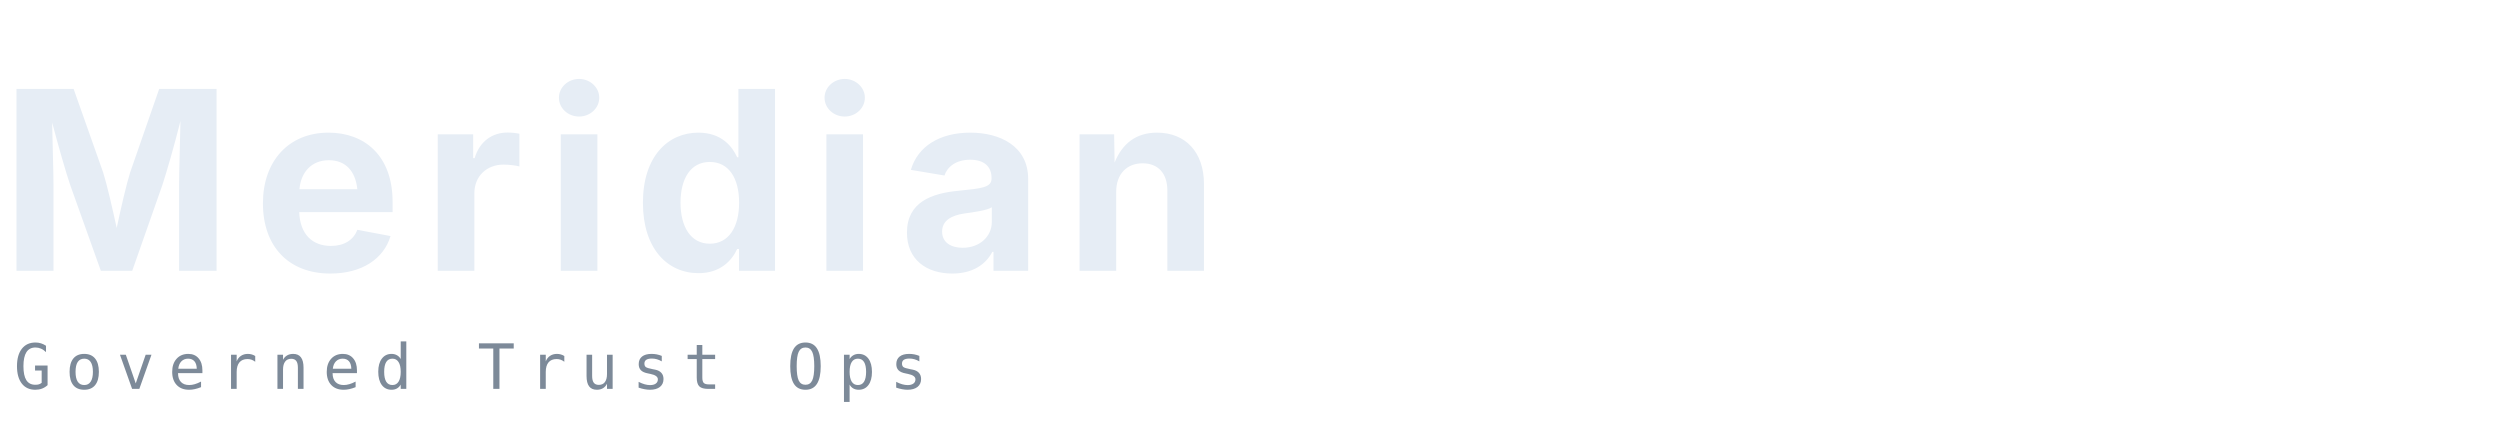
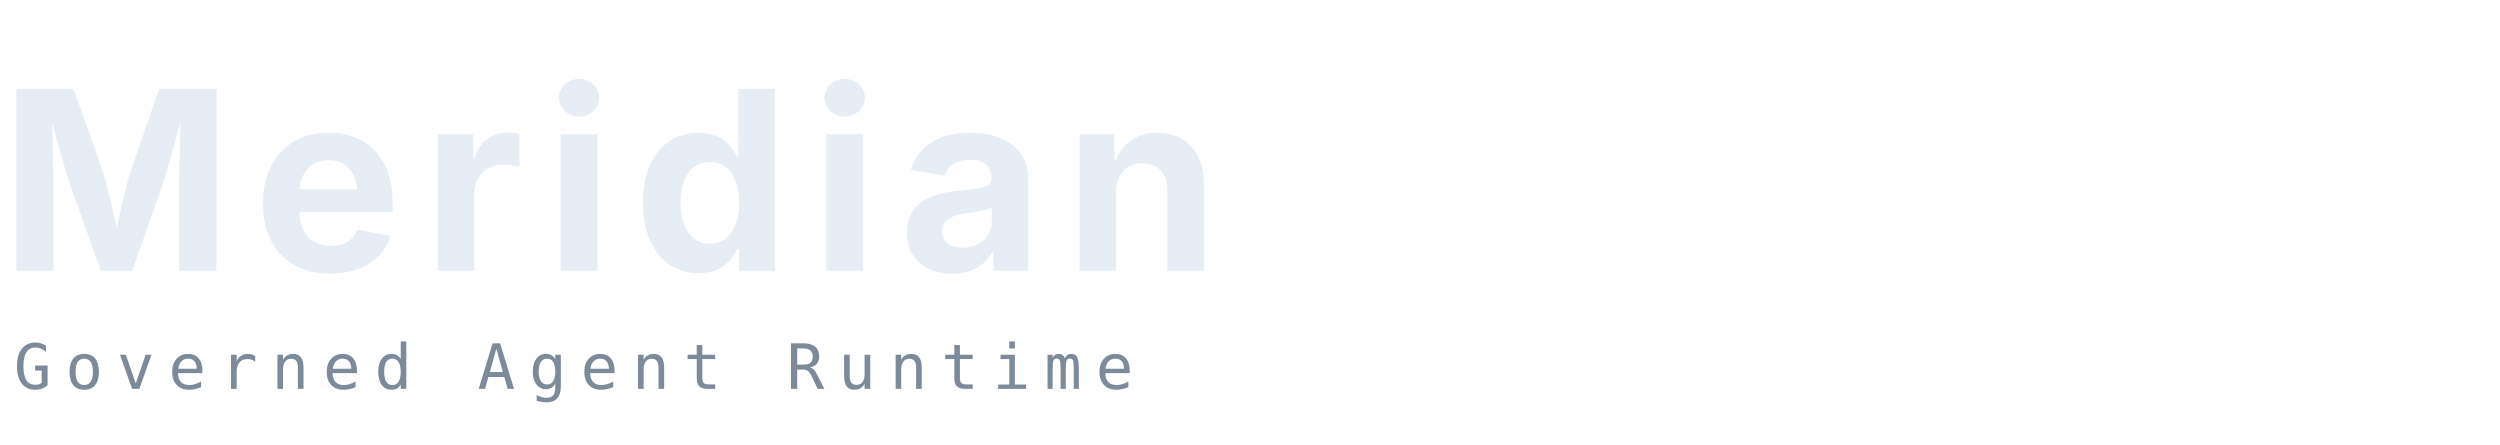
<svg xmlns="http://www.w3.org/2000/svg" viewBox="0 0 720 128" role="img" aria-labelledby="title desc">
  <defs>
    <style>
      .word { fill: #e6edf5; font: 700 72px/1 'Space Grotesk', Inter, sans-serif; letter-spacing: 5.8px; }
      .accent { fill: #7d8a99; font: 500 18px/1 'JetBrains Mono', monospace; letter-spacing: 4px; text-transform: uppercase; }
    </style>
  </defs>
  <text x="0" y="78" class="word">Meridian</text>
-   <text x="4" y="112" class="accent">Governed Trust Ops</text>
+   <text x="4" y="112" class="accent">Governed Agent Runtime</text>
</svg>
